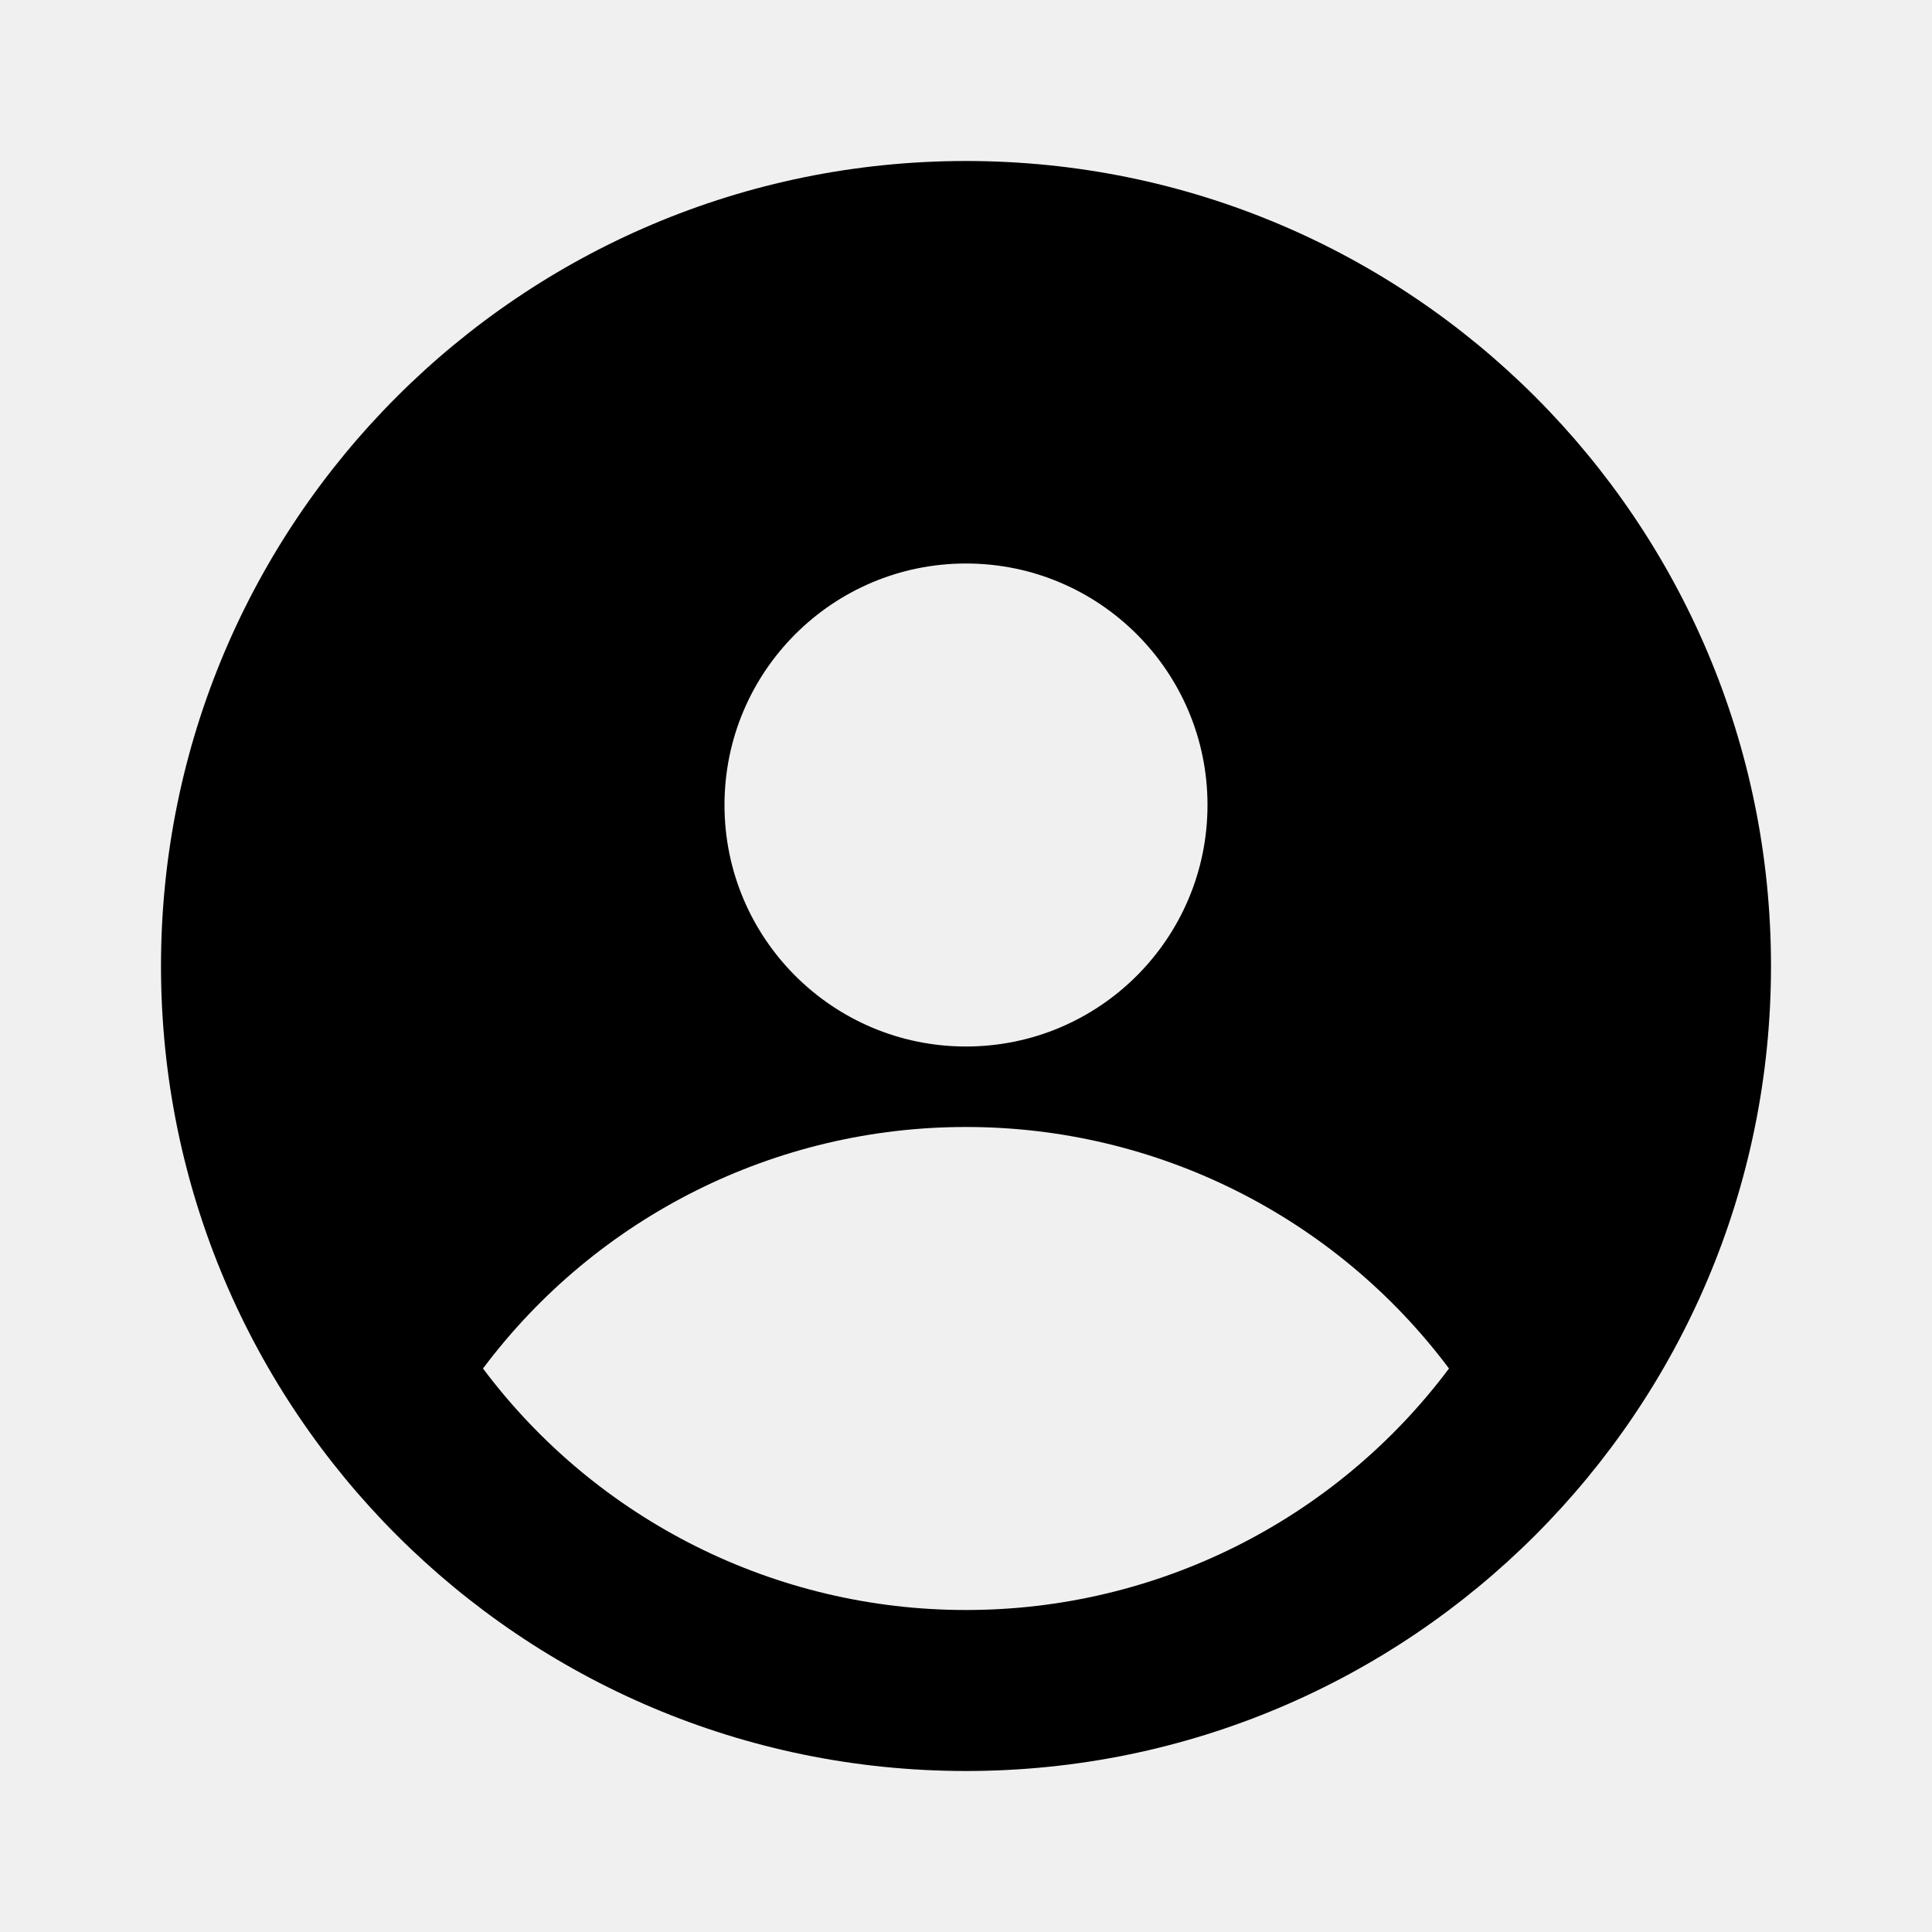
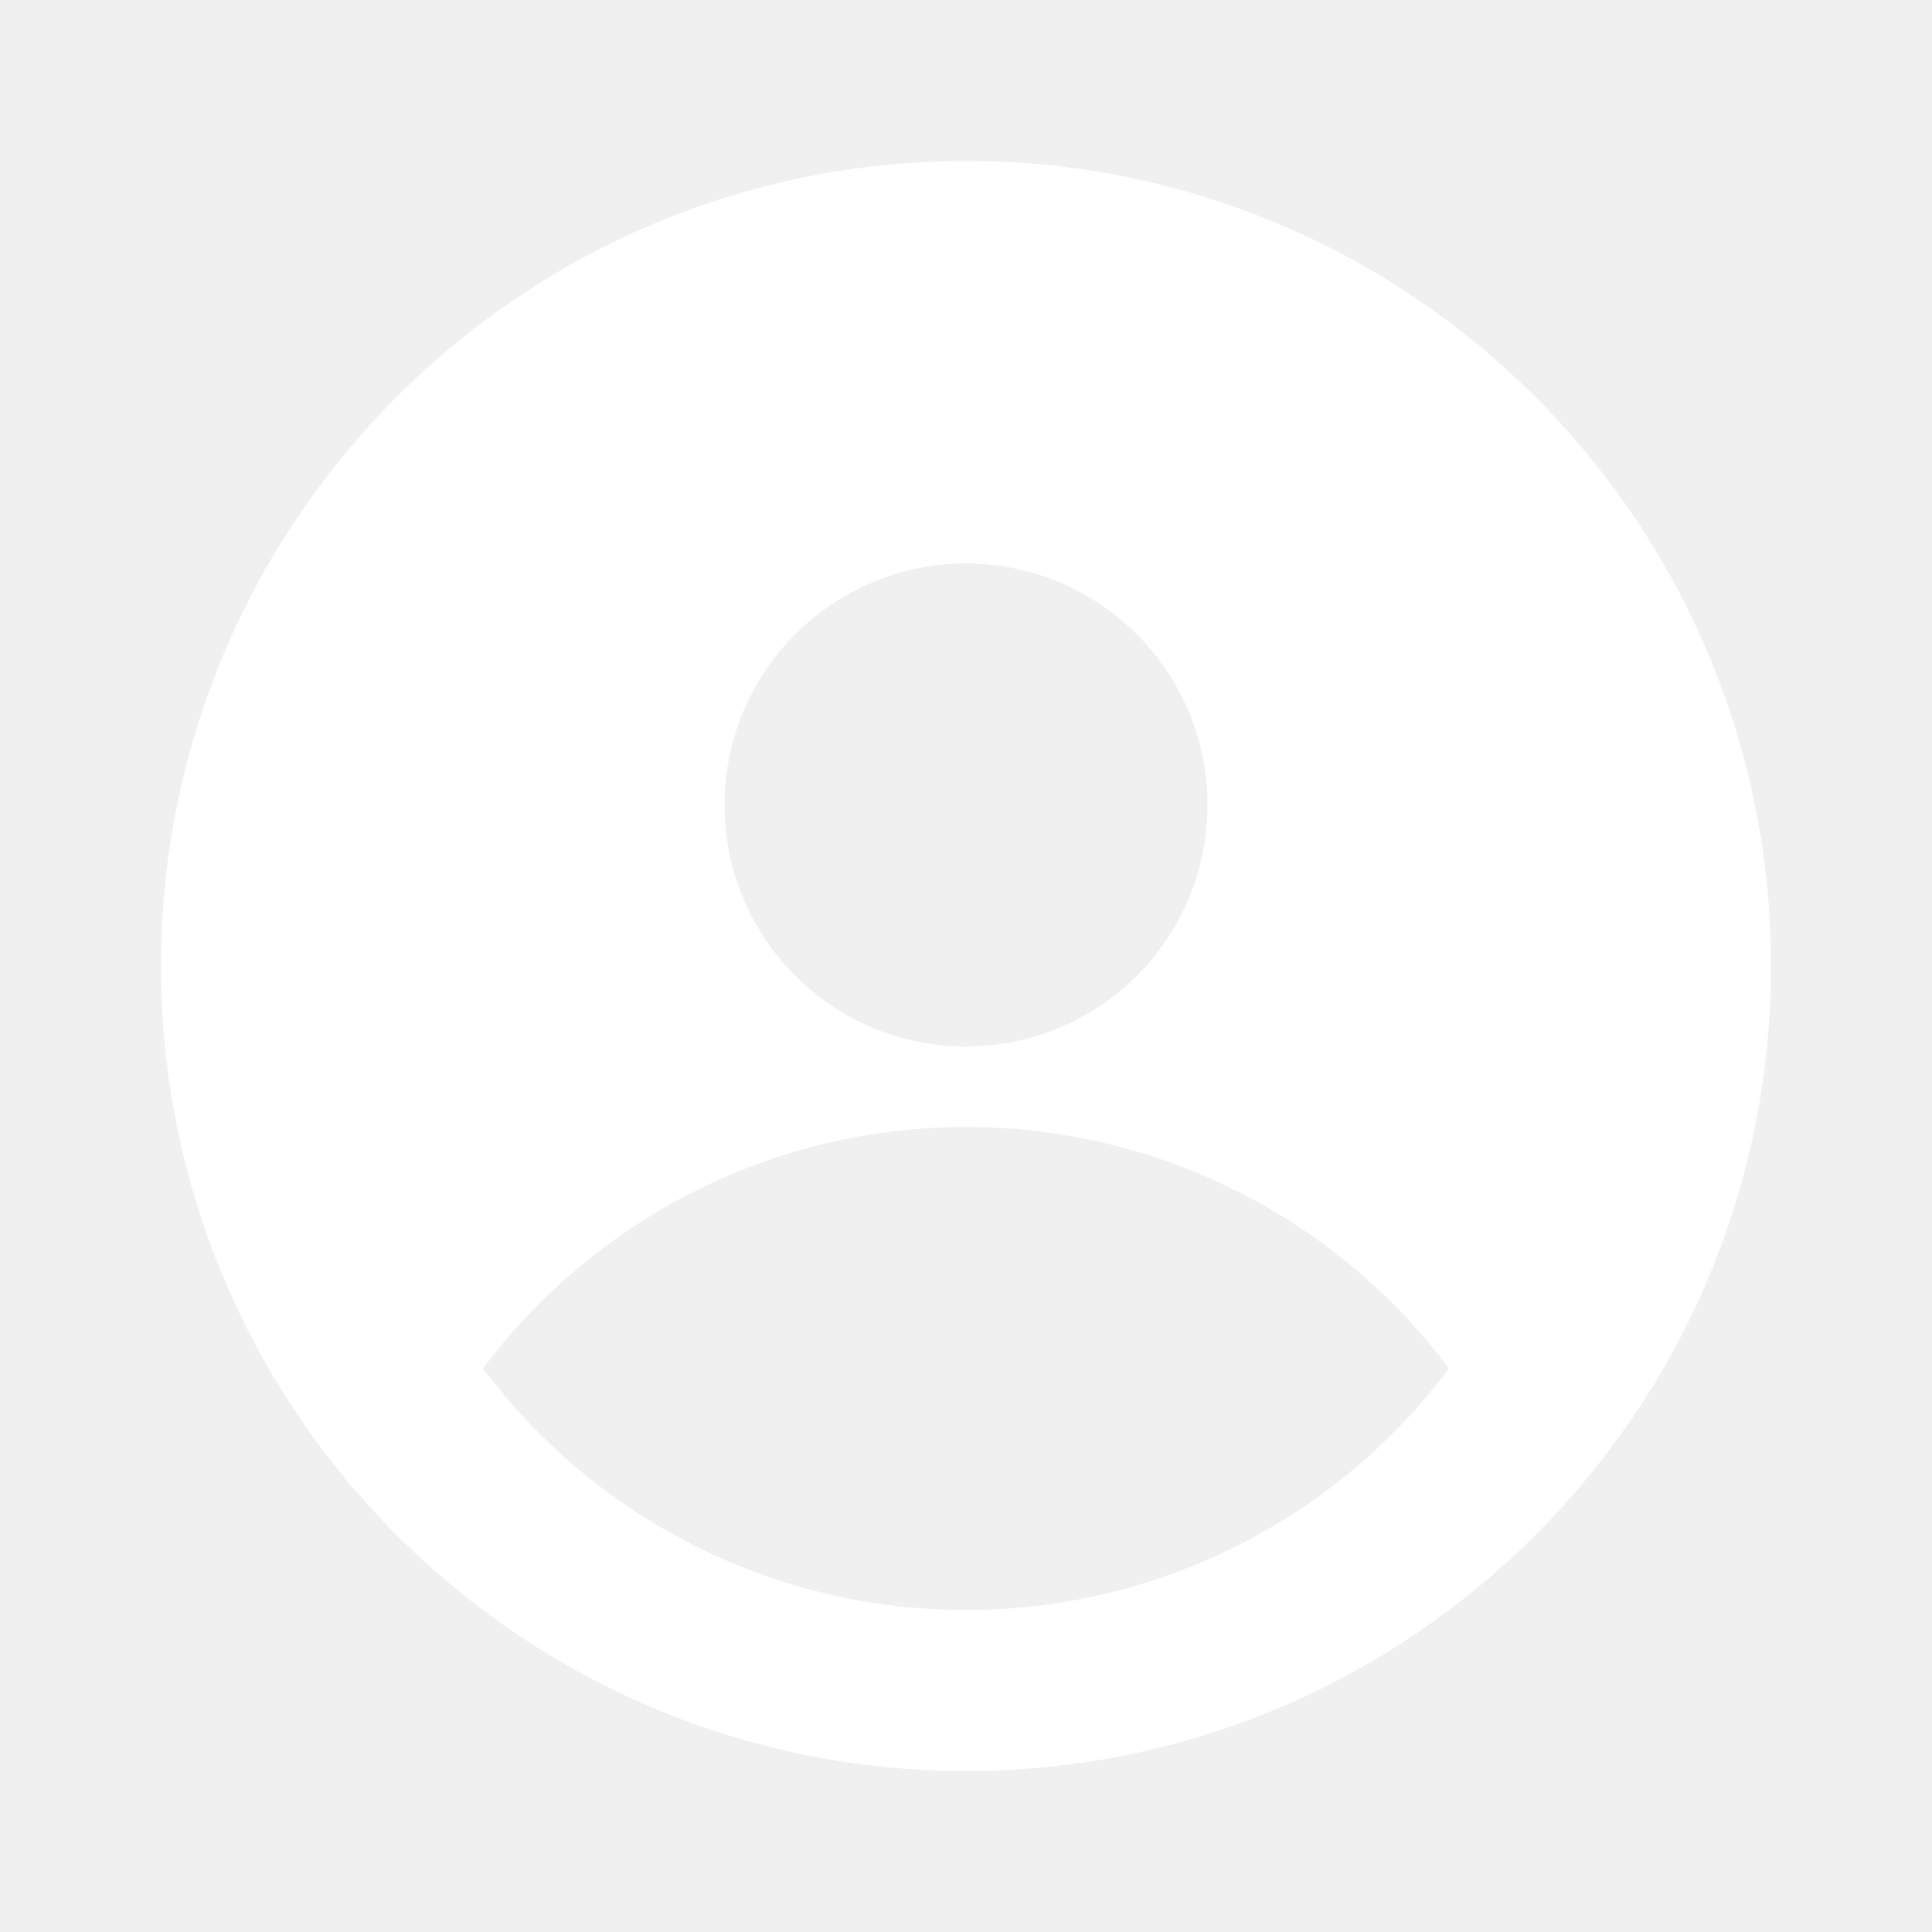
- <svg xmlns="http://www.w3.org/2000/svg" width="24" height="24" fill="none">
-   <path fill="#000" fill-rule="evenodd" d="M12 22c5.523 0 10-4.477 10-10S17.523 2 12 2 2 6.477 2 12s4.477 10 10 10Zm3-12a3 3 0 1 1-6 0 3 3 0 0 1 6 0Zm-9 7a7.489 7.489 0 0 1 6-3 7.489 7.489 0 0 1 6 3 7.489 7.489 0 0 1-6 3 7.489 7.489 0 0 1-6-3Z" clip-rule="evenodd" />
+ <svg xmlns="http://www.w3.org/2000/svg" width="24" height="24" fill="white">
+   <path fill="#FFF" fill-rule="evenodd" d="M12 22c5.523 0 10-4.477 10-10S17.523 2 12 2 2 6.477 2 12s4.477 10 10 10Zm3-12a3 3 0 1 1-6 0 3 3 0 0 1 6 0Zm-9 7a7.489 7.489 0 0 1 6-3 7.489 7.489 0 0 1 6 3 7.489 7.489 0 0 1-6 3 7.489 7.489 0 0 1-6-3Z" clip-rule="evenodd" />
</svg>
